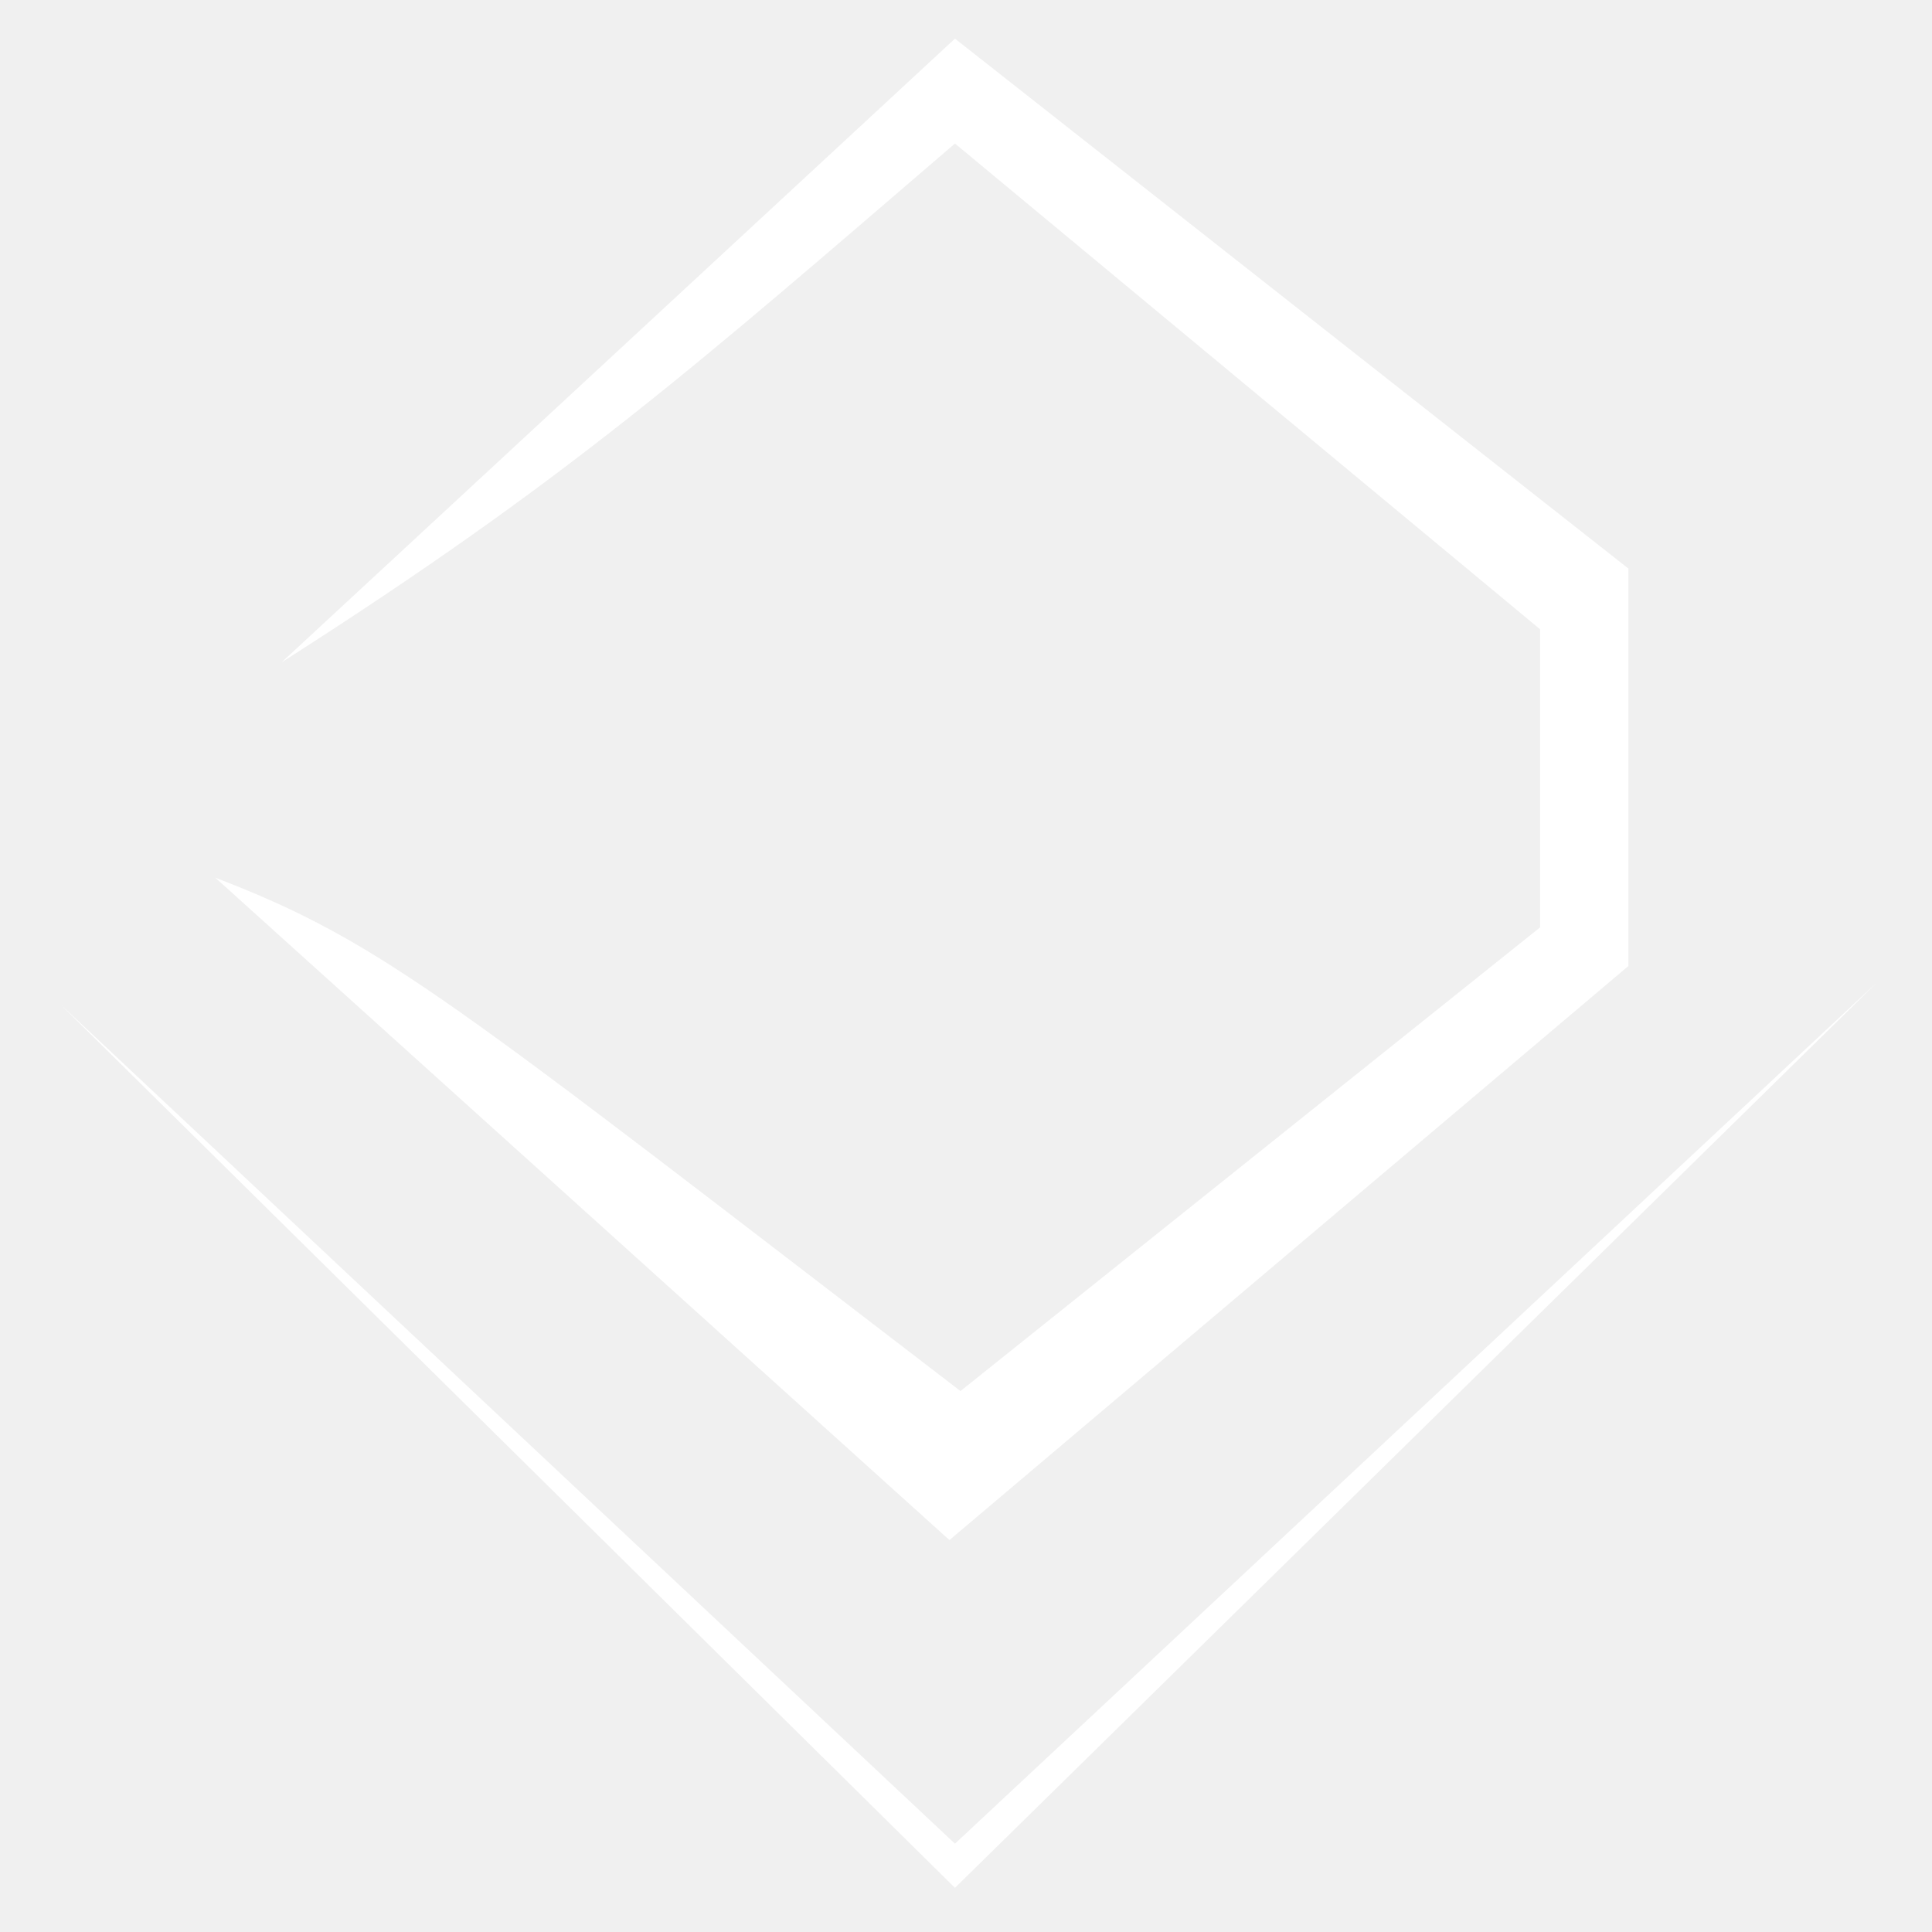
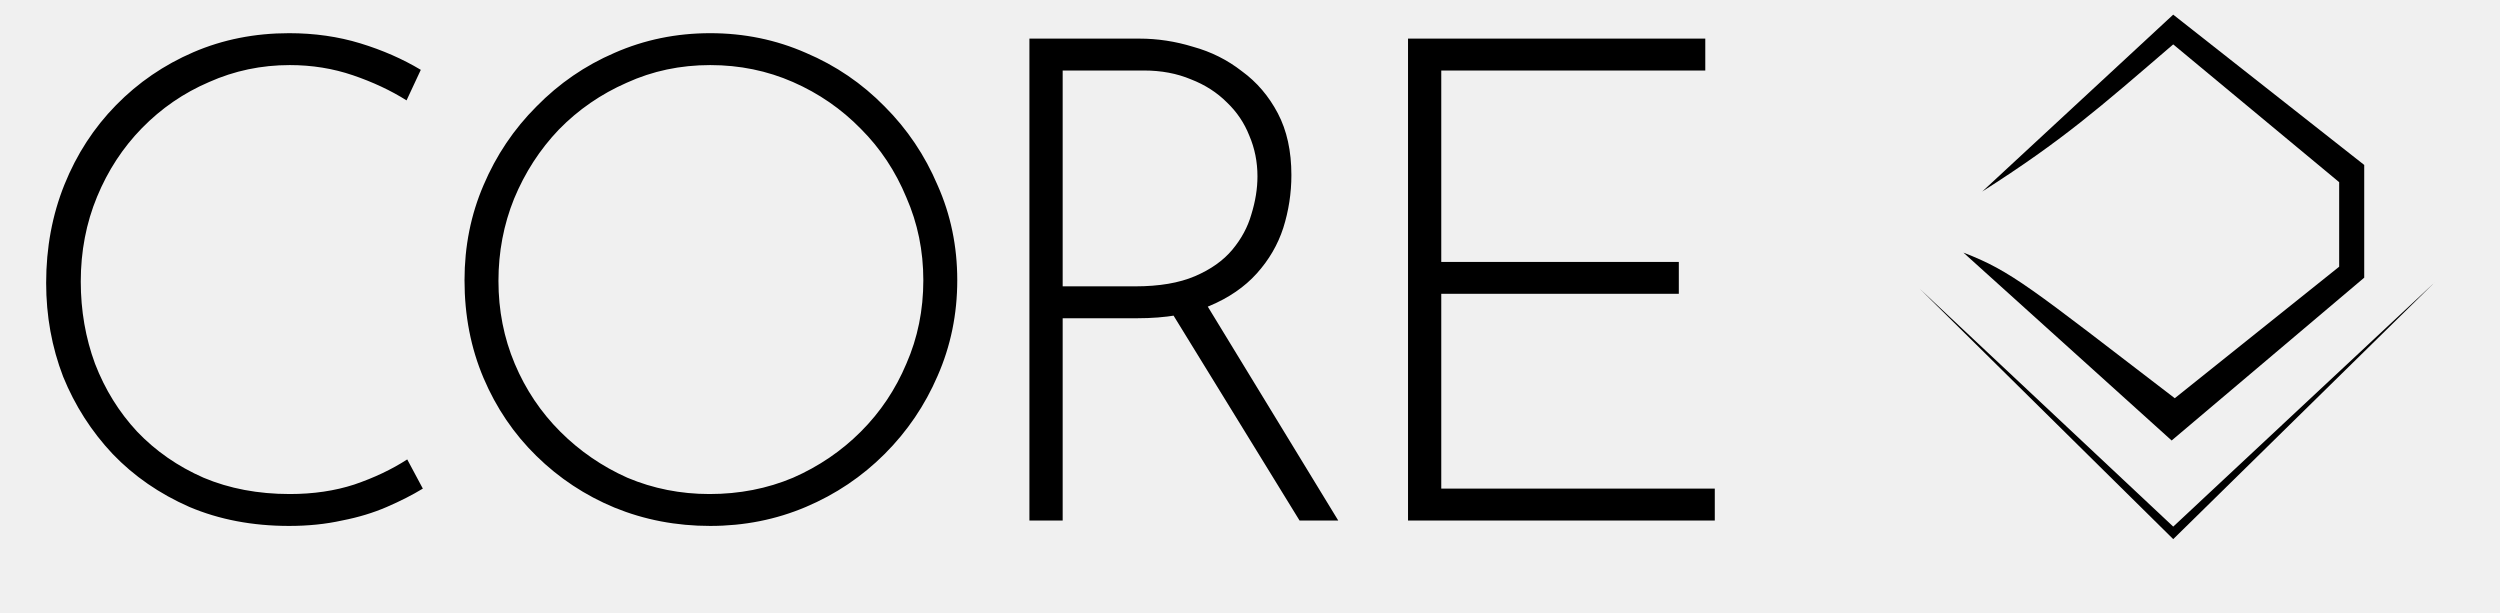
- <svg xmlns="http://www.w3.org/2000/svg" width="30" height="30" viewBox="0 0 174 175" fill="none">
-   <path d="M85.5 139.5L19 79.5C34.331 85.384 40.322 90.609 86.5 126L139 84V57L86 13C62.22 33.426 50.912 43.468 25 60L86 3.5L147 51.5V87.5L85.5 139.5Z" fill="white" />
-   <path d="M86 167L5 91L86 171L169.5 89L86 167Z" fill="white" />
+ <svg xmlns="http://www.w3.org/2000/svg" width="1878" height="460" viewBox="0 0 1878 460" fill="none">
+   <path d="M1631.34 330.901L1474.91 189.768C1510.98 203.608 1525.07 215.899 1633.69 299.146L1757.18 200.353V136.844L1632.51 33.346C1576.58 81.392 1549.98 105.014 1489.03 143.9L1632.51 11L1776 123.906V208.586L1631.34 330.901Z" fill="black" />
+   <path d="M1632.53 395.586L1442 216.818L1632.53 404.995L1828.94 212.113L1632.53 395.586Z" fill="black" />
+   <path d="M317.637 367.037C309.819 371.796 300.812 376.384 290.615 380.803C280.418 385.222 269.201 388.621 256.964 391C244.728 393.719 231.472 395.079 217.196 395.079C189.664 395.079 164.682 390.32 142.248 380.803C119.815 370.946 100.61 357.69 84.635 341.035C68.66 324.04 56.254 304.665 47.416 282.912C38.919 260.818 34.67 237.365 34.67 212.552C34.67 186.04 39.258 161.398 48.436 138.624C57.613 115.851 70.529 95.967 87.184 78.972C103.839 61.977 123.214 48.721 145.307 39.203C167.401 29.686 191.364 24.928 217.196 24.928C236.231 24.928 254.075 27.477 270.73 32.575C287.385 37.674 302.511 44.302 316.107 52.46L305.4 75.403C293.504 67.925 280.078 61.637 265.122 56.538C250.166 51.44 234.361 48.891 217.706 48.891C196.292 48.891 176.068 53.139 157.034 61.637C137.999 69.794 121.174 81.351 106.559 96.307C92.283 110.922 81.066 128.087 72.909 147.802C64.751 167.516 60.672 188.759 60.672 211.533C60.672 233.286 64.241 253.85 71.379 273.225C78.857 292.599 89.394 309.594 102.99 324.21C116.926 338.825 133.581 350.382 152.955 358.879C172.329 367.037 193.913 371.116 217.706 371.116C235.381 371.116 251.526 368.737 266.142 363.978C281.097 358.879 294.353 352.591 305.91 345.113L317.637 367.037ZM348.945 210.513C348.945 185.021 353.703 161.228 363.22 139.134C372.738 116.701 385.994 96.987 402.989 79.992C419.984 62.657 439.528 49.23 461.621 39.713C484.055 29.856 508.018 24.928 533.51 24.928C559.003 24.928 582.966 29.856 605.399 39.713C627.833 49.23 647.547 62.657 664.542 79.992C681.537 96.987 694.793 116.701 704.31 139.134C714.167 161.228 719.096 185.021 719.096 210.513C719.096 236.006 714.167 259.969 704.31 282.402C694.793 304.495 681.537 324.04 664.542 341.035C647.547 358.03 627.833 371.286 605.399 380.803C582.966 390.32 559.003 395.079 533.51 395.079C508.018 395.079 484.055 390.49 461.621 381.313C439.528 372.136 419.984 359.219 402.989 342.564C385.994 325.909 372.738 306.365 363.22 283.931C353.703 261.498 348.945 237.025 348.945 210.513ZM374.437 211.023C374.437 233.116 378.516 253.85 386.673 273.225C394.831 292.599 406.218 309.594 420.833 324.21C435.449 338.825 452.274 350.382 471.309 358.879C490.683 367.037 511.247 371.116 533 371.116C555.434 371.116 576.338 367.037 595.712 358.879C615.086 350.382 632.081 338.825 646.697 324.21C661.313 309.594 672.699 292.599 680.857 273.225C689.354 253.85 693.603 232.946 693.603 210.513C693.603 188.42 689.354 167.686 680.857 148.311C672.699 128.597 661.313 111.432 646.697 96.817C632.081 81.861 615.086 70.134 595.712 61.637C576.338 53.139 555.604 48.891 533.51 48.891C511.077 48.891 490.173 53.309 470.799 62.147C451.424 70.644 434.429 82.371 419.814 97.326C405.538 112.282 394.321 129.617 386.164 149.331C378.346 168.705 374.437 189.269 374.437 211.023ZM855.891 29.006C869.487 29.006 882.913 31.046 896.169 35.125C909.765 38.864 922.001 44.982 932.878 53.479C944.095 61.637 953.102 72.174 959.9 85.09C966.698 98.006 970.097 113.472 970.097 131.486C970.097 145.082 968.058 158.338 963.979 171.255C959.9 183.831 953.272 195.218 944.095 205.415C934.918 215.612 923.021 223.769 908.405 229.887C893.79 236.006 875.775 239.065 854.361 239.065H798.278V391H773.295V29.006H855.891ZM852.832 215.102C870.846 215.102 885.802 212.552 897.699 207.454C909.595 202.355 918.942 195.727 925.74 187.57C932.538 179.412 937.297 170.575 940.016 161.058C943.075 151.201 944.605 141.683 944.605 132.506C944.605 121.629 942.565 111.432 938.487 101.915C934.748 92.398 929.139 84.07 921.661 76.932C914.184 69.455 905.176 63.676 894.639 59.597C884.103 55.179 872.376 52.969 859.46 52.969H798.278V215.102H852.832ZM904.836 226.318L1005.28 391H976.215L875.265 226.828L904.836 226.318ZM1057.7 29.006H1281.01V52.969H1082.68V196.747H1261.13V220.71H1082.68V367.037H1288.15V391H1057.7V29.006Z" fill="black" />
</svg>
